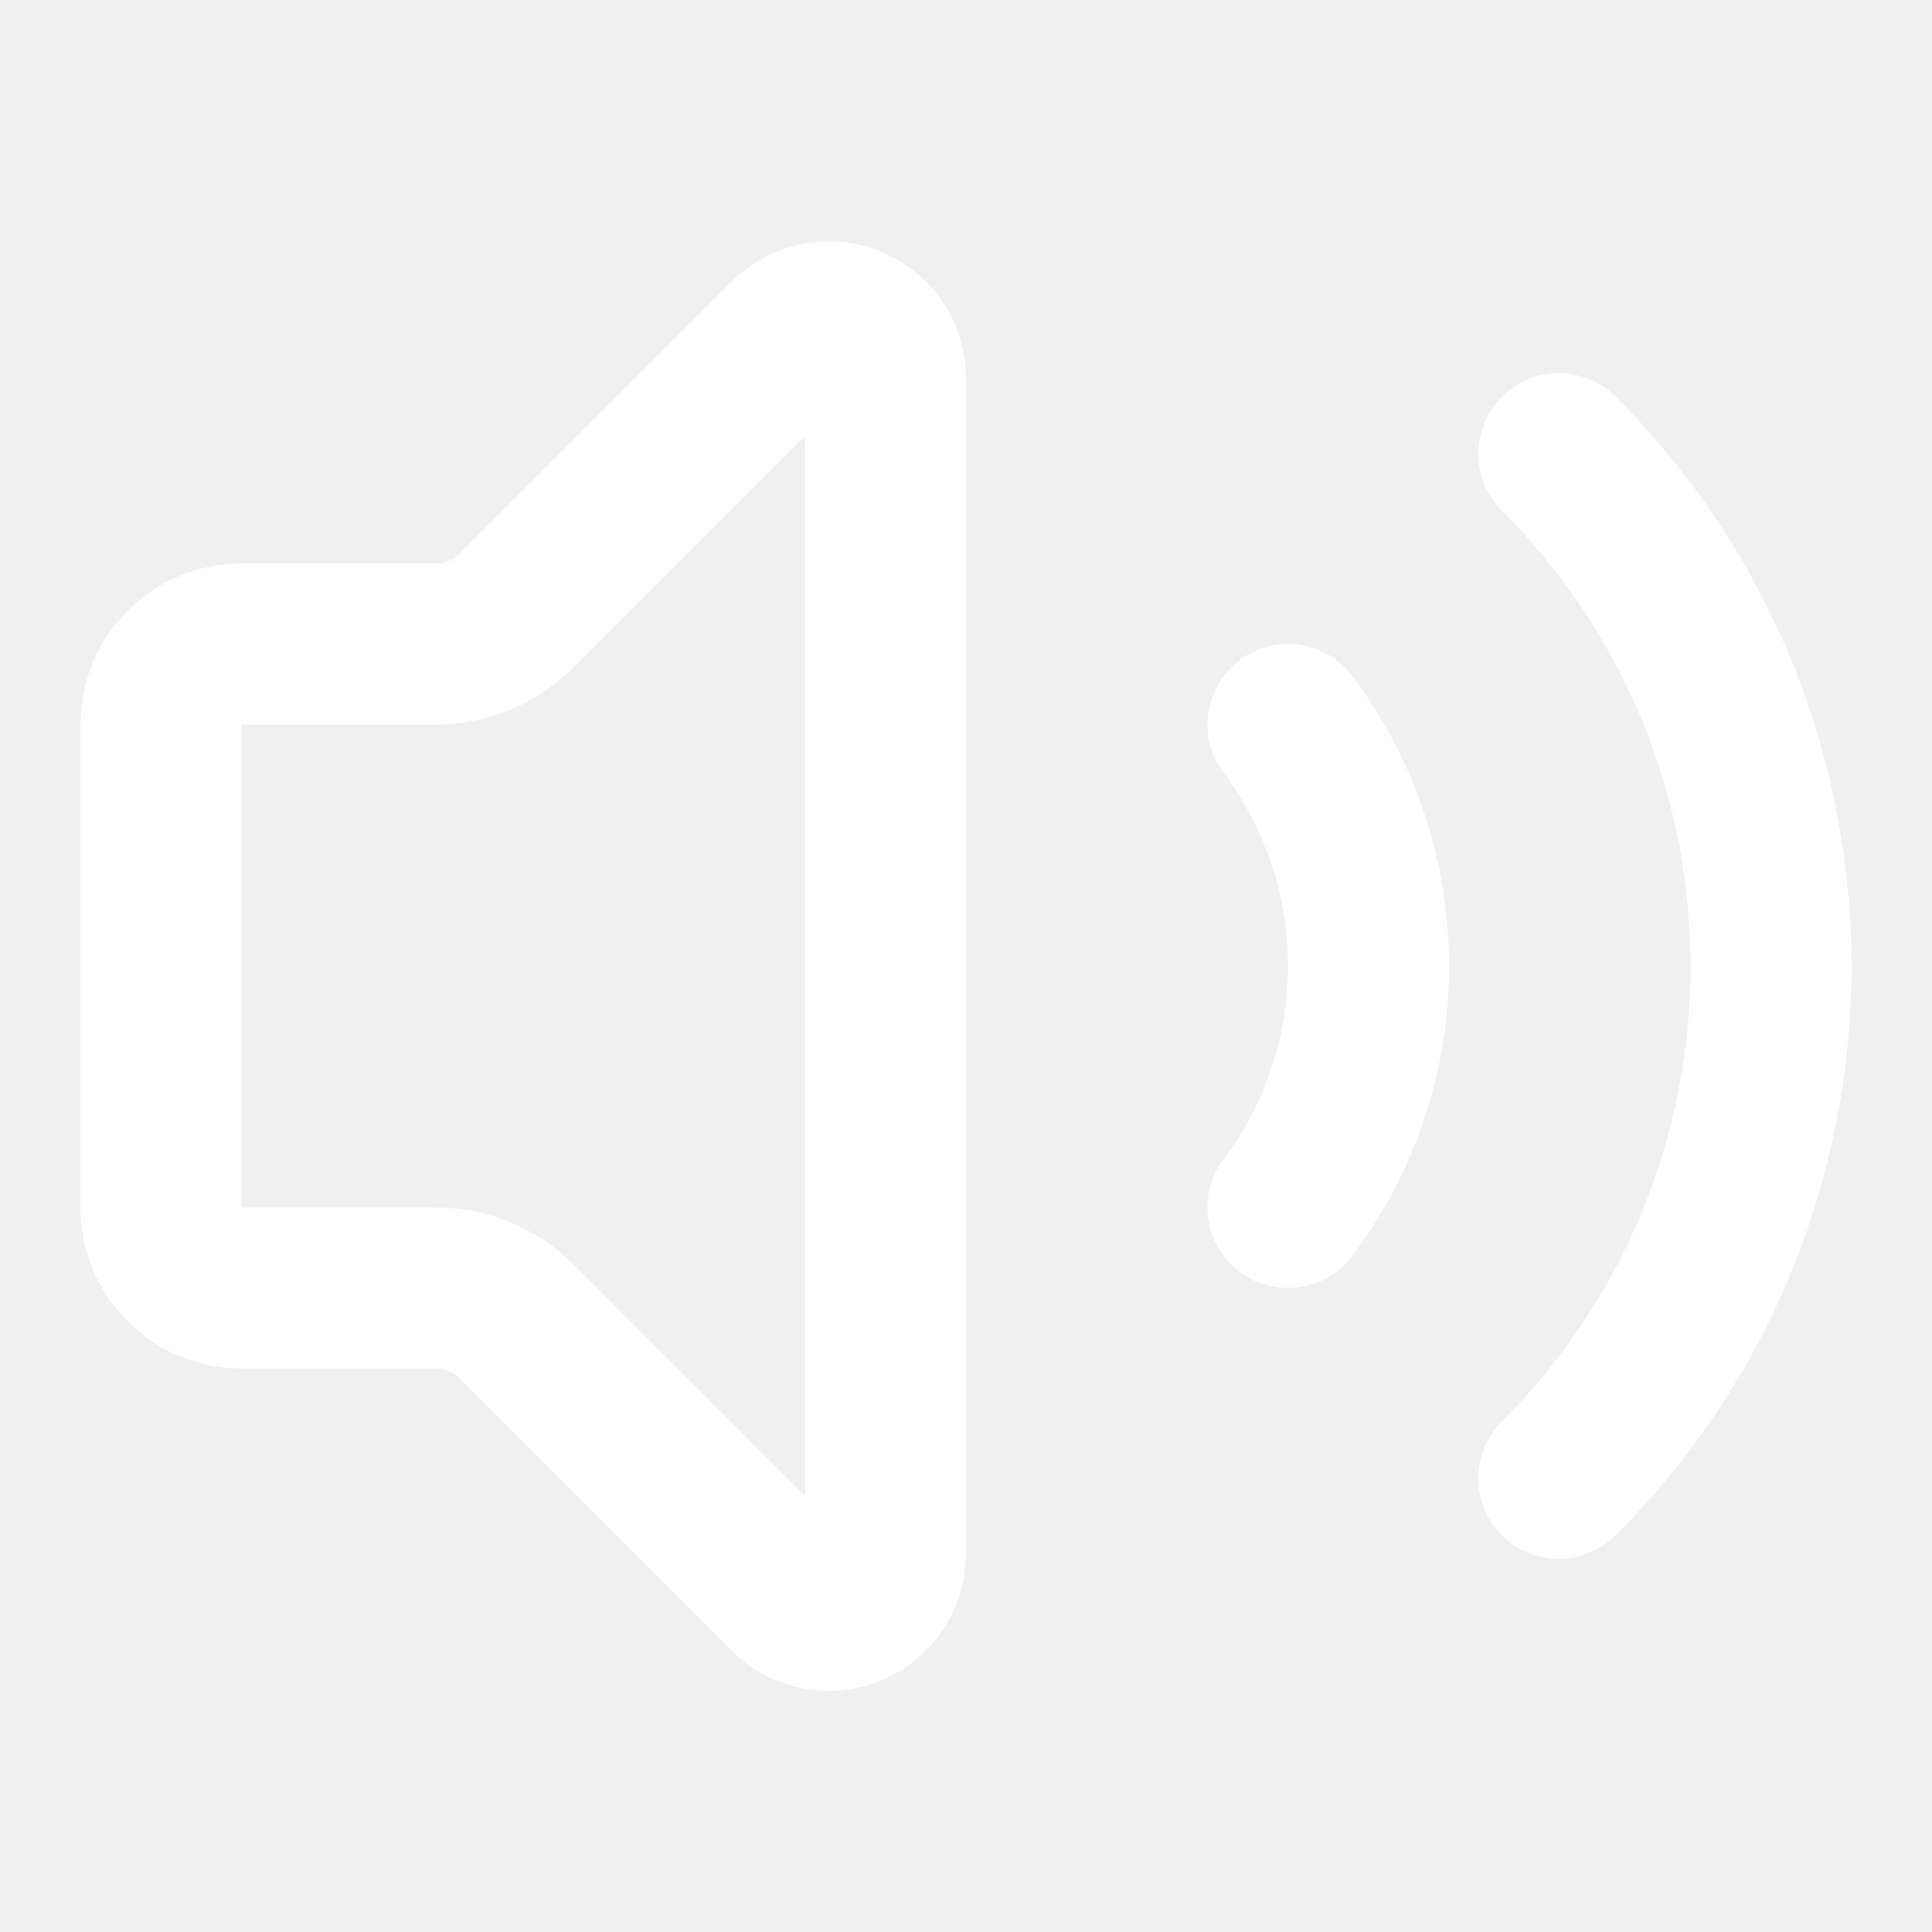
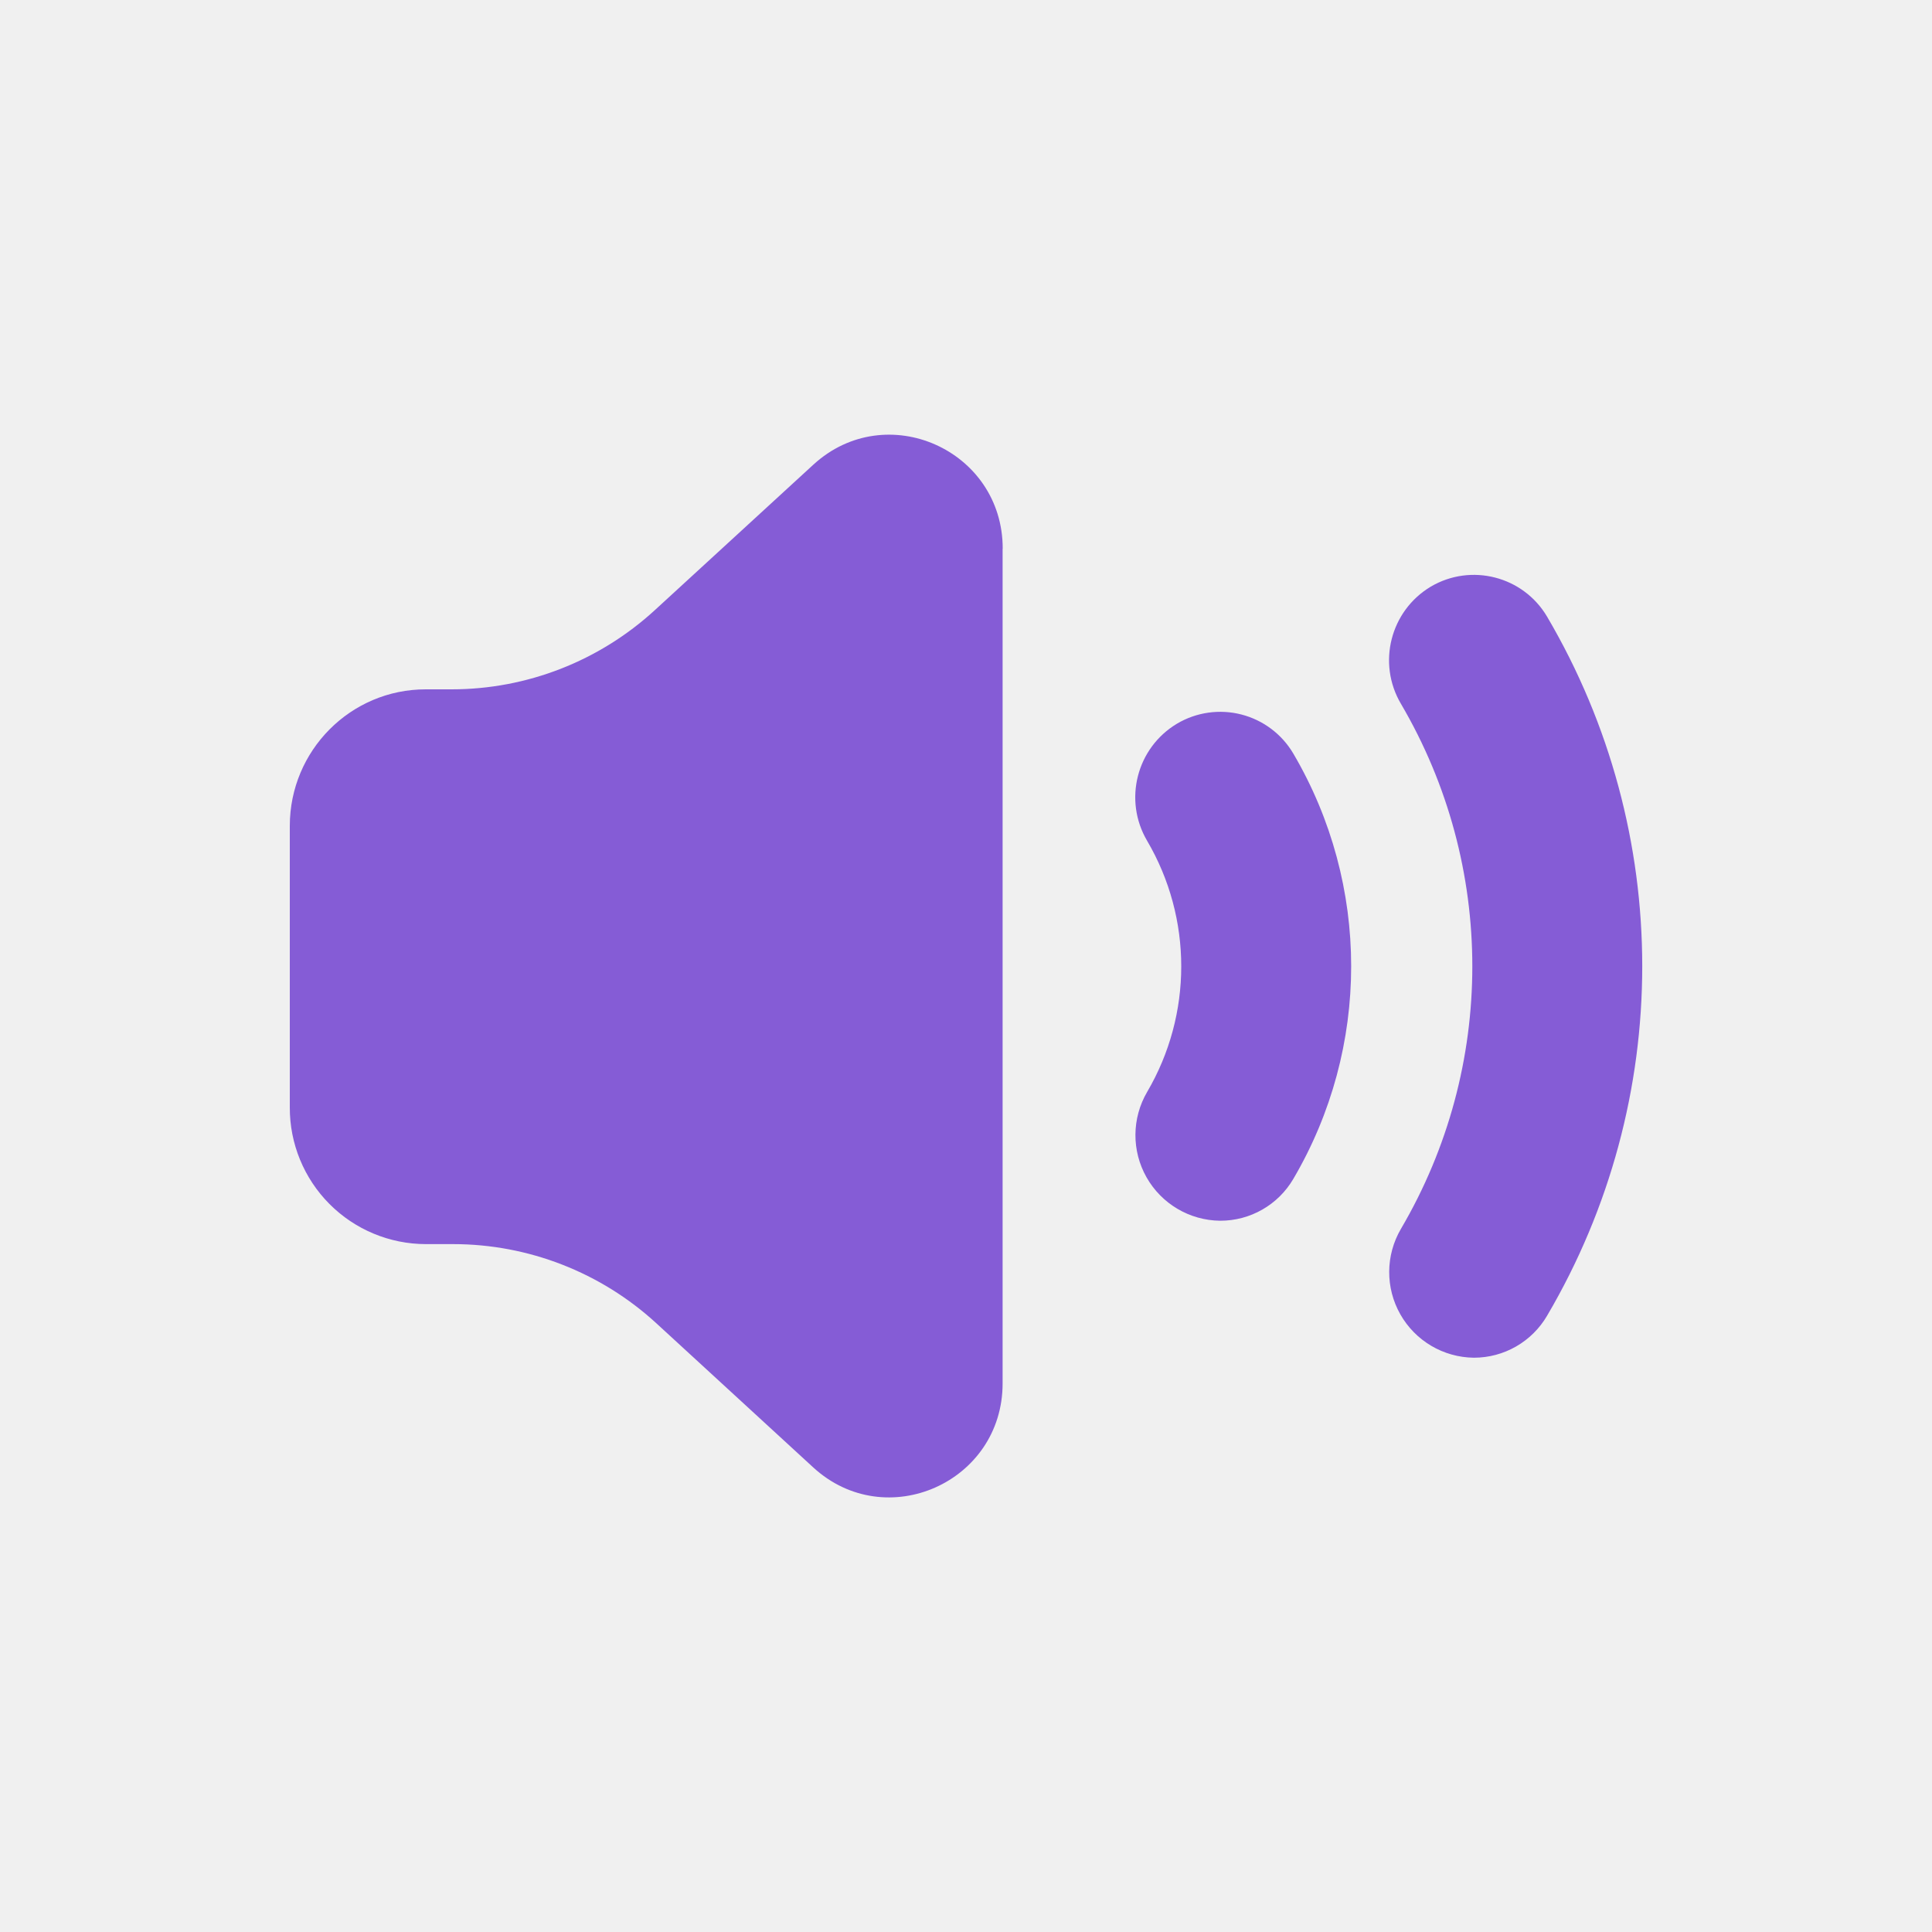
- <svg xmlns="http://www.w3.org/2000/svg" width="20" height="20" viewBox="0 0 24 24" fill="none" stroke="#ffffff" stroke-width="2" stroke-linecap="round" stroke-linejoin="round" class="lucide lucide-volume-2 preview-icon">
-   <path d="M11 4.702a.705.705 0 0 0-1.203-.498L6.413 7.587A1.4 1.4 0 0 1 5.416 8H3a1 1 0 0 0-1 1v6a1 1 0 0 0 1 1h2.416a1.4 1.4 0 0 1 .997.413l3.383 3.384A.705.705 0 0 0 11 19.298z" />
-   <path d="M16 9a5 5 0 0 1 0 6" />
-   <path d="M19.364 18.364a9 9 0 0 0 0-12.728" />
+ <svg xmlns="http://www.w3.org/2000/svg" width="20" height="20">
+   <path fill="#855cd6" fill-rule="evenodd" d="M12.63 12.637a.886.886 0 0 1-.755-1.333 2.569 2.569 0 0 0 0-2.6.888.888 0 0 1 .31-1.213.878.878 0 0 1 1.204.311 4.346 4.346 0 0 1 0 4.401.875.875 0 0 1-.758.434zm2.627 1.418a.886.886 0 0 1-.755-1.333 5.367 5.367 0 0 0 0-5.437.888.888 0 0 1 .309-1.212.88.88 0 0 1 1.204.31 7.138 7.138 0 0 1 0 7.238.877.877 0 0 1-.758.434zM10.379 5.68v8.641c0 1.024-1.207 1.56-1.96.87l-1.624-1.492a3.112 3.112 0 0 0-2.104-.82h-.284A1.41 1.41 0 0 1 3 11.464V8.55c0-.781.63-1.414 1.407-1.414h.268c.78 0 1.529-.293 2.104-.82L8.42 4.81c.753-.69 1.96-.154 1.96.869Z" />
</svg>
